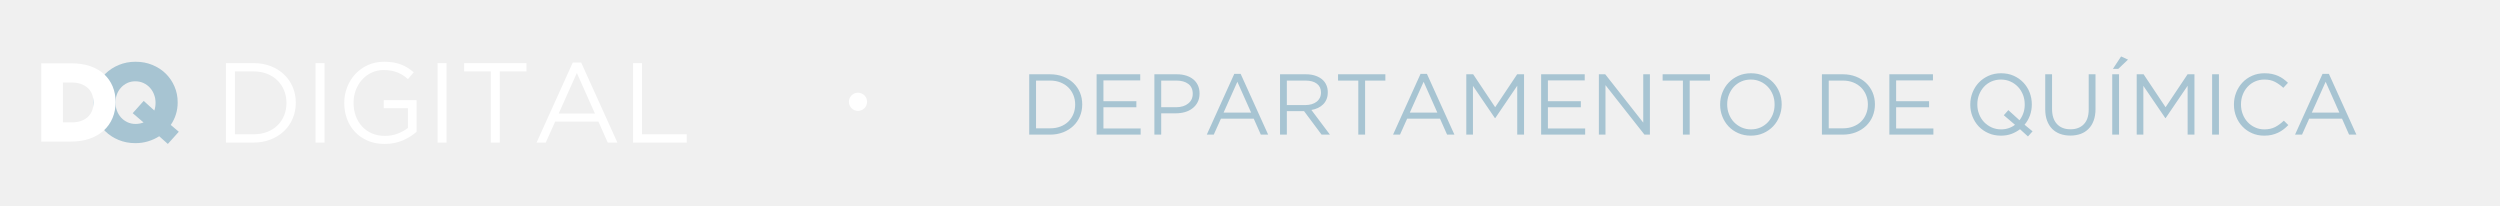
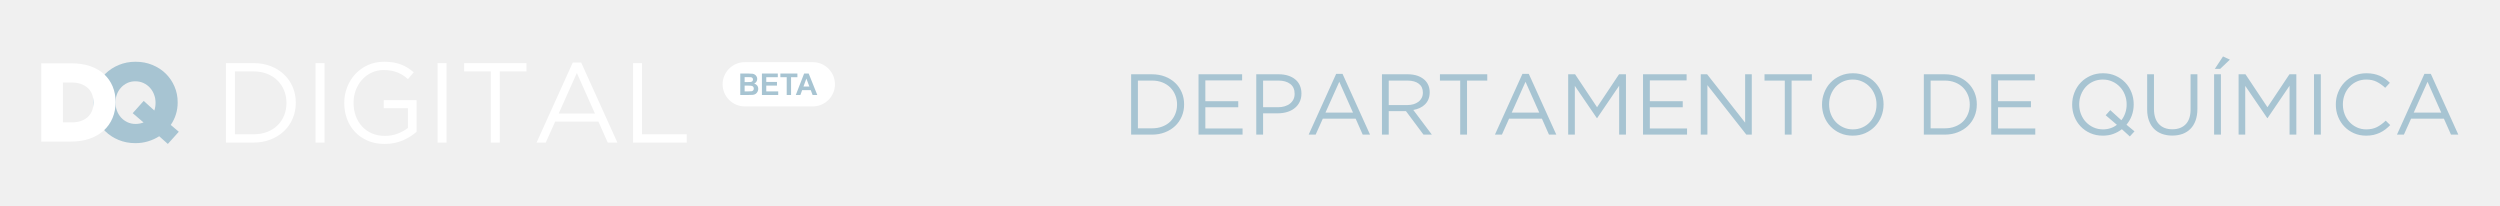
<svg xmlns="http://www.w3.org/2000/svg" xml:space="preserve" width="730px" height="60px" version="1.1" style="shape-rendering:geometricPrecision; text-rendering:geometricPrecision; image-rendering:optimizeQuality; fill-rule:evenodd; clip-rule:evenodd" viewBox="0 0 730 60">
  <defs>
    <style type="text/css">
   
    .fil0 {fill:none}
    .fil4 {fill:white}
-     .fil2 {fill:#A7C4D2;fill-rule:nonzero}
    .fil1 {fill:#A7C4D2;fill-rule:nonzero}
-     .fil3 {fill:white;fill-rule:nonzero}
+     .fil3 {fill:#A7C4D2;fill-rule:nonzero}
+     .fil2 {fill:white;fill-rule:nonzero}
   
  </style>
  </defs>
-   <g id="Arte">
+   <g>
    <polygon class="fil0" points="0,0 730,0 730,60 0,60 " />
-     <path class="fil1" d="M306.65 37.47c1.11,0 2.11,-0.17 3.02,-0.53 0.9,-0.35 1.67,-0.83 2.3,-1.45 0.63,-0.63 1.12,-1.36 1.46,-2.21 0.35,-0.84 0.52,-1.76 0.52,-2.73l0 -0.05c0,-0.97 -0.17,-1.88 -0.52,-2.73 -0.34,-0.85 -0.83,-1.58 -1.46,-2.21 -0.63,-0.63 -1.4,-1.13 -2.3,-1.49 -0.91,-0.36 -1.91,-0.54 -3.02,-0.54l-4.13 0 0 13.94 4.13 0zm-6.12 -15.78l6.12 0c1.37,0 2.64,0.23 3.79,0.67 1.15,0.44 2.14,1.06 2.97,1.85 0.83,0.79 1.47,1.72 1.92,2.78 0.45,1.07 0.68,2.22 0.68,3.46l0 0.05c0,1.24 -0.23,2.4 -0.68,3.47 -0.45,1.08 -1.09,2.01 -1.92,2.8 -0.83,0.79 -1.82,1.41 -2.97,1.86 -1.15,0.45 -2.42,0.68 -3.79,0.68l-6.12 0 0 -17.62zm19.68 0l12.74 0 0 1.79 -10.75 0 0 6.07 9.62 0 0 1.78 -9.62 0 0 6.19 10.87 0 0 1.79 -12.86 0 0 -17.62zm23.22 9.62c0.72,0 1.39,-0.09 1.98,-0.28 0.6,-0.18 1.11,-0.45 1.54,-0.8 0.43,-0.34 0.76,-0.75 0.99,-1.22 0.22,-0.47 0.34,-1 0.34,-1.59l0 -0.05c0,-1.26 -0.44,-2.22 -1.3,-2.87 -0.87,-0.65 -2.02,-0.97 -3.45,-0.97l-4.46 0 0 7.78 4.36 0zm-6.35 -9.62l6.59 0c0.99,0 1.89,0.13 2.71,0.39 0.81,0.26 1.51,0.63 2.09,1.11 0.57,0.48 1.02,1.06 1.33,1.75 0.31,0.69 0.47,1.47 0.47,2.34l0 0.05c0,0.96 -0.19,1.79 -0.56,2.5 -0.37,0.72 -0.87,1.32 -1.5,1.8 -0.63,0.49 -1.36,0.86 -2.2,1.1 -0.84,0.24 -1.73,0.36 -2.67,0.36l-4.27 0 0 6.22 -1.99 0 0 -17.62zm28.24 11.18l-4.01 -8.99 -4.02 8.99 8.03 0zm-4.91 -11.3l1.86 0 8.03 17.74 -2.14 0 -2.07 -4.66 -9.58 0 -2.09 4.66 -2.04 0 8.03 -17.74zm20.77 9.11c0.66,0 1.27,-0.09 1.82,-0.25 0.56,-0.17 1.04,-0.41 1.44,-0.72 0.41,-0.31 0.72,-0.69 0.95,-1.13 0.22,-0.45 0.34,-0.96 0.34,-1.53l0 -0.05c0,-1.09 -0.4,-1.94 -1.19,-2.55 -0.79,-0.61 -1.9,-0.92 -3.33,-0.92l-5.45 0 0 7.15 5.42 0zm-7.41 -8.99l7.58 0c1.09,0 2.06,0.16 2.9,0.47 0.85,0.31 1.55,0.74 2.11,1.29 0.43,0.44 0.77,0.95 1,1.54 0.24,0.59 0.35,1.23 0.35,1.94l0 0.05c0,0.74 -0.11,1.39 -0.35,1.97 -0.23,0.58 -0.56,1.09 -0.99,1.51 -0.43,0.43 -0.94,0.78 -1.52,1.06 -0.59,0.28 -1.23,0.47 -1.92,0.59l5.41 7.2 -2.44 0 -5.11 -6.85 -0.05 0 -4.98 0 0 6.85 -1.99 0 0 -17.62zm22.85 1.84l-5.91 0 0 -1.84 13.82 0 0 1.84 -5.92 0 0 15.78 -1.99 0 0 -15.78zm23.08 9.34l-4 -8.99 -4.03 8.99 8.03 0zm-4.9 -11.3l1.86 0 8.03 17.74 -2.14 0 -2.07 -4.66 -9.59 0 -2.09 4.66 -2.03 0 8.03 -17.74zm13.36 0.12l2.01 0 6.42 9.62 6.42 -9.62 2.01 0 0 17.62 -1.99 0 0 -14.27 -6.41 9.44 -0.11 0 -6.41 -9.41 0 14.24 -1.94 0 0 -17.62zm21.85 0l12.73 0 0 1.79 -10.75 0 0 6.07 9.62 0 0 1.78 -9.62 0 0 6.19 10.88 0 0 1.79 -12.86 0 0 -17.62zm16.86 0l1.86 0 11.1 14.12 0 -14.12 1.94 0 0 17.62 -1.59 0 -11.38 -14.45 0 14.45 -1.93 0 0 -17.62zm24.54 1.84l-5.92 0 0 -1.84 13.82 0 0 1.84 -5.92 0 0 15.78 -1.98 0 0 -15.78zm19.88 14.25c1.01,0 1.93,-0.19 2.78,-0.57 0.85,-0.38 1.57,-0.89 2.18,-1.55 0.6,-0.65 1.07,-1.42 1.42,-2.29 0.34,-0.87 0.51,-1.81 0.51,-2.82l0 -0.05c0,-1.01 -0.17,-1.95 -0.51,-2.83 -0.35,-0.88 -0.83,-1.65 -1.45,-2.3 -0.62,-0.66 -1.35,-1.18 -2.2,-1.56 -0.85,-0.39 -1.78,-0.58 -2.78,-0.58 -1.01,0 -1.94,0.19 -2.78,0.56 -0.85,0.38 -1.58,0.9 -2.18,1.55 -0.6,0.66 -1.08,1.42 -1.42,2.29 -0.35,0.87 -0.52,1.81 -0.52,2.82l0 0.05c0,1.01 0.17,1.95 0.52,2.83 0.34,0.88 0.82,1.65 1.44,2.31 0.63,0.65 1.36,1.17 2.21,1.56 0.84,0.38 1.77,0.58 2.78,0.58zm-0.05 1.83c-1.34,0 -2.56,-0.24 -3.66,-0.73 -1.1,-0.48 -2.05,-1.14 -2.84,-1.97 -0.78,-0.83 -1.39,-1.8 -1.82,-2.9 -0.43,-1.1 -0.64,-2.25 -0.64,-3.46l0 -0.05c0,-1.21 0.22,-2.36 0.65,-3.47 0.44,-1.11 1.05,-2.08 1.84,-2.91 0.79,-0.83 1.74,-1.49 2.84,-1.99 1.11,-0.49 2.34,-0.74 3.68,-0.74 1.34,0 2.56,0.24 3.66,0.73 1.1,0.49 2.04,1.15 2.83,1.98 0.79,0.83 1.4,1.79 1.83,2.89 0.43,1.1 0.64,2.25 0.64,3.46 0.02,0.02 0.02,0.04 0,0.05 0,1.21 -0.22,2.37 -0.66,3.47 -0.43,1.11 -1.04,2.08 -1.83,2.91 -0.79,0.83 -1.74,1.5 -2.85,1.99 -1.1,0.5 -2.33,0.74 -3.67,0.74zm26.88 -2.14c1.11,0 2.11,-0.17 3.02,-0.53 0.91,-0.35 1.67,-0.83 2.3,-1.45 0.63,-0.63 1.12,-1.36 1.46,-2.21 0.35,-0.84 0.52,-1.76 0.52,-2.73l0 -0.05c0,-0.97 -0.17,-1.88 -0.52,-2.73 -0.34,-0.85 -0.83,-1.58 -1.46,-2.21 -0.63,-0.63 -1.39,-1.13 -2.3,-1.49 -0.91,-0.36 -1.91,-0.54 -3.02,-0.54l-4.13 0 0 13.94 4.13 0zm-6.12 -15.78l6.12 0c1.38,0 2.64,0.23 3.79,0.67 1.15,0.44 2.14,1.06 2.97,1.85 0.83,0.79 1.47,1.72 1.92,2.78 0.45,1.07 0.68,2.22 0.68,3.46l0 0.05c0,1.24 -0.23,2.4 -0.68,3.47 -0.45,1.08 -1.09,2.01 -1.92,2.8 -0.83,0.79 -1.82,1.41 -2.97,1.86 -1.15,0.45 -2.41,0.68 -3.79,0.68l-6.12 0 0 -17.62zm19.69 0l12.73 0 0 1.79 -10.75 0 0 6.07 9.62 0 0 1.78 -9.62 0 0 6.19 10.88 0 0 1.79 -12.86 0 0 -17.62zm32.64 16.09c0.79,0 1.52,-0.12 2.21,-0.36 0.69,-0.23 1.3,-0.56 1.84,-0.98l-3.27 -2.79 1.33 -1.49 3.25 2.95c0.49,-0.62 0.86,-1.32 1.13,-2.09 0.27,-0.77 0.4,-1.6 0.4,-2.47l0 -0.05c0,-1.01 -0.17,-1.95 -0.51,-2.83 -0.35,-0.88 -0.83,-1.65 -1.45,-2.3 -0.62,-0.66 -1.35,-1.18 -2.2,-1.56 -0.85,-0.39 -1.78,-0.58 -2.78,-0.58 -1.01,0 -1.94,0.19 -2.78,0.56 -0.85,0.38 -1.58,0.9 -2.18,1.55 -0.6,0.66 -1.08,1.42 -1.42,2.29 -0.35,0.87 -0.52,1.81 -0.52,2.82l0 0.05c0,1.01 0.17,1.95 0.52,2.83 0.34,0.88 0.82,1.65 1.44,2.31 0.63,0.65 1.36,1.17 2.21,1.56 0.84,0.38 1.77,0.58 2.78,0.58zm5.51 -0.05c-0.76,0.58 -1.59,1.04 -2.52,1.38 -0.92,0.34 -1.93,0.5 -3.04,0.5 -1.34,0 -2.57,-0.24 -3.66,-0.73 -1.1,-0.48 -2.05,-1.14 -2.84,-1.97 -0.78,-0.83 -1.39,-1.8 -1.82,-2.9 -0.43,-1.1 -0.64,-2.25 -0.64,-3.46l0 -0.05c0,-1.21 0.22,-2.36 0.65,-3.47 0.44,-1.11 1.05,-2.08 1.84,-2.91 0.79,-0.83 1.74,-1.49 2.84,-1.99 1.11,-0.49 2.34,-0.74 3.68,-0.74 1.34,0 2.56,0.24 3.66,0.73 1.1,0.49 2.04,1.15 2.83,1.98 0.79,0.83 1.4,1.79 1.83,2.89 0.42,1.1 0.64,2.25 0.64,3.46 0.01,0.02 0.01,0.04 0,0.05 0,1.11 -0.18,2.17 -0.54,3.19 -0.36,1.01 -0.89,1.92 -1.58,2.73l2.34 1.93 -1.35 1.49 -2.32 -2.11zm14.7 1.86c-1.09,0 -2.09,-0.17 -2.98,-0.49 -0.9,-0.33 -1.67,-0.82 -2.32,-1.46 -0.64,-0.65 -1.14,-1.45 -1.5,-2.41 -0.35,-0.95 -0.53,-2.05 -0.53,-3.29l0 -10.25 1.99 0 0 10.12c0,1.91 0.48,3.38 1.43,4.4 0.94,1.03 2.26,1.54 3.96,1.54 1.63,0 2.92,-0.49 3.87,-1.46 0.96,-0.97 1.44,-2.42 1.44,-4.35l0 -10.25 1.99 0 0 10.1c0,1.29 -0.18,2.42 -0.53,3.39 -0.35,0.98 -0.85,1.79 -1.5,2.44 -0.64,0.66 -1.42,1.15 -2.31,1.48 -0.9,0.32 -1.9,0.49 -3.01,0.49zm14.82 -23.11l2.02 0.93 -2.85 2.7 -1.56 0 2.39 -3.63zm-2.59 5.21l1.99 0 0 17.62 -1.99 0 0 -17.62zm7.15 0l2.01 0 6.42 9.62 6.42 -9.62 2.01 0 0 17.62 -1.99 0 0 -14.27 -6.42 9.44 -0.1 0 -6.41 -9.41 0 14.24 -1.94 0 0 -17.62zm22.02 0l1.99 0 0 17.62 -1.99 0 0 -17.62zm15.2 17.92c-1.27,0 -2.45,-0.23 -3.52,-0.7 -1.08,-0.47 -2.01,-1.11 -2.79,-1.93 -0.79,-0.81 -1.41,-1.77 -1.85,-2.88 -0.45,-1.11 -0.67,-2.29 -0.67,-3.55l0 -0.05c0,-1.24 0.22,-2.41 0.67,-3.52 0.44,-1.11 1.06,-2.08 1.85,-2.91 0.78,-0.83 1.72,-1.48 2.81,-1.96 1.09,-0.48 2.29,-0.72 3.58,-0.72 0.8,0 1.53,0.07 2.18,0.2 0.64,0.14 1.24,0.33 1.79,0.57 0.56,0.24 1.07,0.54 1.54,0.88 0.47,0.34 0.92,0.72 1.36,1.14l-1.36 1.46c-0.76,-0.7 -1.57,-1.28 -2.43,-1.73 -0.86,-0.46 -1.9,-0.68 -3.11,-0.68 -0.97,0 -1.87,0.18 -2.7,0.55 -0.83,0.37 -1.56,0.88 -2.17,1.54 -0.61,0.65 -1.09,1.42 -1.43,2.3 -0.35,0.88 -0.52,1.82 -0.52,2.83l0 0.05c0,1.02 0.17,1.98 0.52,2.86 0.34,0.88 0.82,1.65 1.43,2.3 0.61,0.66 1.34,1.17 2.17,1.55 0.83,0.38 1.73,0.57 2.7,0.57 1.21,0 2.25,-0.23 3.12,-0.67 0.88,-0.45 1.73,-1.07 2.57,-1.88l1.31 1.29c-0.45,0.47 -0.93,0.89 -1.42,1.27 -0.5,0.38 -1.03,0.7 -1.6,0.97 -0.57,0.26 -1.18,0.48 -1.84,0.63 -0.65,0.15 -1.38,0.22 -2.19,0.22zm21.95 -6.74l-4 -8.99 -4.03 8.99 8.03 0zm-4.91 -11.3l1.86 0 8.03 17.74 -2.14 0 -2.06 -4.66 -9.59 0 -2.09 4.66 -2.04 0 8.03 -17.74z" />
-     <path class="fil2" d="M46.49 39.78c-0.98,0.63 -2.05,1.12 -3.23,1.48 -1.17,0.36 -2.42,0.54 -3.72,0.54 -1.76,0 -3.4,-0.31 -4.9,-0.93 -1.5,-0.62 -2.8,-1.46 -3.89,-2.53 -1.08,-1.07 -1.94,-2.32 -2.56,-3.75 -0.62,-1.44 -0.93,-2.98 -0.93,-4.61l0 -0.07c0,-1.63 0.31,-3.17 0.93,-4.62 0.62,-1.44 1.49,-2.71 2.6,-3.78 1.11,-1.08 2.41,-1.93 3.92,-2.55 1.5,-0.62 3.13,-0.93 4.89,-0.93 1.77,0 3.4,0.31 4.9,0.93 1.5,0.62 2.8,1.46 3.89,2.53 1.09,1.07 1.94,2.32 2.56,3.76 0.62,1.43 0.93,2.97 0.93,4.6l0 0.06c0,1.22 -0.17,2.39 -0.52,3.5 -0.35,1.11 -0.85,2.13 -1.5,3.07l2.35 1.99 -3.2 3.56 -2.52 -2.25zm-6.9 -3.59c0.81,0 1.59,-0.15 2.33,-0.43l-3.17 -2.71 3.21 -3.59 3.1 2.81c0.24,-0.68 0.36,-1.42 0.36,-2.22l0 -0.07c0,-0.83 -0.14,-1.62 -0.43,-2.37 -0.28,-0.75 -0.68,-1.41 -1.21,-1.99 -0.52,-0.58 -1.14,-1.03 -1.87,-1.37 -0.73,-0.34 -1.53,-0.51 -2.4,-0.51 -0.87,0 -1.66,0.17 -2.37,0.51 -0.71,0.34 -1.32,0.79 -1.83,1.36 -0.51,0.56 -0.9,1.21 -1.18,1.95 -0.27,0.74 -0.4,1.53 -0.4,2.35l0 0.07c0,0.83 0.14,1.62 0.42,2.37 0.29,0.75 0.69,1.41 1.2,1.97 0.52,0.57 1.13,1.02 1.85,1.36 0.72,0.34 1.52,0.51 2.39,0.51z" />
-     <path class="fil3" d="M12.04 18.49l8.82 0c2.04,0 3.87,0.27 5.47,0.83 1.6,0.55 2.95,1.33 4.05,2.33 1.09,1 1.93,2.2 2.51,3.58 0.58,1.38 0.86,2.9 0.86,4.56l0 0.06c0,1.65 -0.29,3.18 -0.88,4.59 -0.58,1.4 -1.43,2.62 -2.54,3.64 -1.11,1.02 -2.48,1.82 -4.1,2.4 -1.62,0.58 -3.46,0.86 -5.5,0.86l-8.69 0 0 -22.85zm8.93 17.24c1.89,0 3.42,-0.5 4.58,-1.5 1.16,-1.01 1.74,-2.43 1.74,-4.28l0 -0.07c0,-1.83 -0.58,-3.25 -1.74,-4.26 -1.16,-1.01 -2.69,-1.52 -4.58,-1.52l-2.6 0 0 11.63 2.6 0z" />
-     <path class="fil3" d="M74.04 39.21c1.46,0 2.78,-0.23 3.98,-0.69 1.19,-0.47 2.2,-1.11 3.03,-1.93 0.83,-0.81 1.47,-1.78 1.92,-2.9 0.45,-1.11 0.68,-2.31 0.68,-3.59l0 -0.07c0,-1.28 -0.23,-2.48 -0.68,-3.6 -0.45,-1.11 -1.09,-2.09 -1.92,-2.91 -0.83,-0.83 -1.84,-1.49 -3.03,-1.96 -1.2,-0.47 -2.52,-0.71 -3.98,-0.71l-5.44 0 0 18.36 5.44 0zm-8.06 -20.78l8.06 0c1.81,0 3.47,0.29 4.99,0.88 1.51,0.58 2.81,1.39 3.91,2.43 1.09,1.04 1.94,2.26 2.53,3.67 0.6,1.4 0.9,2.92 0.9,4.55l0 0.07c0,1.63 -0.3,3.16 -0.9,4.57 -0.59,1.42 -1.44,2.64 -2.53,3.68 -1.1,1.04 -2.4,1.86 -3.91,2.46 -1.52,0.59 -3.18,0.89 -4.99,0.89l-8.06 0 0 -23.2zm26.16 0l2.62 0 0 23.2 -2.62 0 0 -23.2zm20.18 23.6c-1.83,0 -3.47,-0.31 -4.92,-0.93 -1.45,-0.62 -2.68,-1.47 -3.71,-2.55 -1.03,-1.08 -1.81,-2.35 -2.35,-3.8 -0.55,-1.44 -0.82,-3 -0.82,-4.65l0 -0.07c0,-1.59 0.28,-3.11 0.85,-4.56 0.56,-1.45 1.35,-2.72 2.37,-3.83 1.02,-1.1 2.24,-1.98 3.66,-2.63 1.43,-0.65 3.01,-0.98 4.76,-0.98 0.97,0 1.86,0.07 2.67,0.2 0.8,0.13 1.55,0.33 2.25,0.6 0.7,0.26 1.35,0.59 1.96,0.97 0.6,0.39 1.2,0.83 1.77,1.31l-1.69 1.99c-0.44,-0.4 -0.91,-0.76 -1.39,-1.08 -0.49,-0.32 -1.01,-0.59 -1.58,-0.83 -0.56,-0.23 -1.18,-0.41 -1.85,-0.54 -0.68,-0.13 -1.42,-0.2 -2.24,-0.2 -1.28,0 -2.47,0.25 -3.55,0.76 -1.08,0.51 -2.01,1.2 -2.78,2.06 -0.78,0.86 -1.38,1.87 -1.83,3.03 -0.44,1.16 -0.66,2.38 -0.66,3.66l0 0.07c0,1.39 0.22,2.67 0.65,3.85 0.43,1.17 1.04,2.18 1.84,3.04 0.79,0.87 1.75,1.54 2.88,2.03 1.13,0.48 2.4,0.73 3.81,0.73 1.33,0 2.58,-0.23 3.75,-0.68 1.17,-0.46 2.15,-1 2.95,-1.65l0 -5.76 -7.06 0 0 -2.36 9.58 0 0 9.25c-1.08,0.97 -2.41,1.81 -3.99,2.51 -1.59,0.69 -3.36,1.04 -5.33,1.04zm15.45 -23.6l2.62 0 0 23.2 -2.62 0 0 -23.2zm15.55 2.42l-7.79 0 0 -2.42 18.2 0 0 2.42 -7.79 0 0 20.78 -2.62 0 0 -20.78zm30.4 12.3l-5.28 -11.84 -5.3 11.84 10.58 0zm-6.47 -14.89l2.45 0 10.58 23.37 -2.82 0 -2.72 -6.13 -12.63 0 -2.75 6.13 -2.68 0 10.57 -23.37zm17.6 0.17l2.62 0 0 20.78 13.06 0 0 2.42 -15.68 0 0 -23.2z" />
-     <path class="fil4" d="M250.53 27.07c1.47,0 2.66,1.19 2.66,2.65 0,1.47 -1.19,2.66 -2.66,2.66 -1.46,0 -2.65,-1.19 -2.65,-2.66 0,-1.46 1.19,-2.65 2.65,-2.65z" />
+     <path class="fil1" d="M46.49 39.78c-0.98,0.63 -2.05,1.12 -3.23,1.48 -1.17,0.36 -2.42,0.54 -3.72,0.54 -1.76,0 -3.4,-0.31 -4.9,-0.93 -1.5,-0.62 -2.8,-1.46 -3.89,-2.53 -1.08,-1.07 -1.94,-2.32 -2.56,-3.75 -0.62,-1.44 -0.93,-2.98 -0.93,-4.61l0 -0.07c0,-1.63 0.31,-3.17 0.93,-4.62 0.62,-1.44 1.49,-2.71 2.6,-3.78 1.11,-1.08 2.41,-1.93 3.92,-2.55 1.5,-0.62 3.13,-0.93 4.89,-0.93 1.77,0 3.4,0.31 4.9,0.93 1.5,0.62 2.8,1.46 3.89,2.53 1.09,1.07 1.94,2.32 2.56,3.76 0.62,1.43 0.93,2.97 0.93,4.6l0 0.06c0,1.22 -0.17,2.39 -0.52,3.5 -0.35,1.11 -0.85,2.13 -1.5,3.07l2.35 1.99 -3.2 3.56 -2.52 -2.25zm-6.9 -3.59c0.81,0 1.59,-0.15 2.33,-0.43l-3.17 -2.71 3.21 -3.59 3.1 2.81c0.24,-0.68 0.36,-1.42 0.36,-2.22l0 -0.07c0,-0.83 -0.14,-1.62 -0.43,-2.37 -0.28,-0.75 -0.68,-1.41 -1.21,-1.99 -0.52,-0.58 -1.14,-1.03 -1.87,-1.37 -0.73,-0.34 -1.53,-0.51 -2.4,-0.51 -0.87,0 -1.66,0.17 -2.37,0.51 -0.71,0.34 -1.32,0.79 -1.83,1.36 -0.51,0.56 -0.9,1.21 -1.18,1.95 -0.27,0.74 -0.4,1.53 -0.4,2.35l0 0.07c0,0.83 0.14,1.62 0.42,2.37 0.29,0.75 0.69,1.41 1.2,1.97 0.52,0.57 1.13,1.02 1.85,1.36 0.72,0.34 1.52,0.51 2.39,0.51z" />
+     <path class="fil2" d="M12.04 18.49l8.82 0c2.04,0 3.87,0.27 5.47,0.83 1.6,0.55 2.95,1.33 4.05,2.33 1.09,1 1.93,2.2 2.51,3.58 0.58,1.38 0.86,2.9 0.86,4.56l0 0.06c0,1.65 -0.29,3.18 -0.88,4.59 -0.58,1.4 -1.43,2.62 -2.54,3.64 -1.11,1.02 -2.48,1.82 -4.1,2.4 -1.62,0.58 -3.46,0.86 -5.5,0.86l-8.69 0 0 -22.85zm8.93 17.24c1.89,0 3.42,-0.5 4.58,-1.5 1.16,-1.01 1.74,-2.43 1.74,-4.28l0 -0.07c0,-1.83 -0.58,-3.25 -1.74,-4.26 -1.16,-1.01 -2.69,-1.52 -4.58,-1.52l-2.6 0 0 11.63 2.6 0z" />
+     <path class="fil2" d="M74.04 39.21c1.46,0 2.78,-0.23 3.98,-0.69 1.19,-0.47 2.2,-1.11 3.03,-1.93 0.83,-0.81 1.47,-1.78 1.92,-2.9 0.45,-1.11 0.68,-2.31 0.68,-3.59l0 -0.07c0,-1.28 -0.23,-2.48 -0.68,-3.6 -0.45,-1.11 -1.09,-2.09 -1.92,-2.91 -0.83,-0.83 -1.84,-1.49 -3.03,-1.96 -1.2,-0.47 -2.52,-0.71 -3.98,-0.71l-5.44 0 0 18.36 5.44 0zm-8.06 -20.78l8.06 0c1.81,0 3.47,0.29 4.99,0.88 1.51,0.58 2.81,1.39 3.91,2.43 1.09,1.04 1.94,2.26 2.53,3.67 0.6,1.4 0.9,2.92 0.9,4.55l0 0.07c0,1.63 -0.3,3.16 -0.9,4.57 -0.59,1.42 -1.44,2.64 -2.53,3.68 -1.1,1.04 -2.4,1.86 -3.91,2.46 -1.52,0.59 -3.18,0.89 -4.99,0.89l-8.06 0 0 -23.2zm26.16 0l2.62 0 0 23.2 -2.62 0 0 -23.2zm20.18 23.6c-1.83,0 -3.47,-0.31 -4.92,-0.93 -1.45,-0.62 -2.68,-1.47 -3.71,-2.55 -1.03,-1.08 -1.81,-2.35 -2.35,-3.8 -0.55,-1.44 -0.82,-3 -0.82,-4.65l0 -0.07c0,-1.59 0.28,-3.11 0.85,-4.56 0.56,-1.45 1.35,-2.72 2.37,-3.83 1.02,-1.1 2.24,-1.98 3.66,-2.63 1.43,-0.65 3.01,-0.98 4.76,-0.98 0.97,0 1.86,0.07 2.67,0.2 0.8,0.13 1.55,0.33 2.25,0.6 0.7,0.26 1.35,0.59 1.96,0.97 0.6,0.39 1.2,0.83 1.77,1.31l-1.69 1.99c-0.44,-0.4 -0.91,-0.76 -1.39,-1.08 -0.49,-0.32 -1.01,-0.59 -1.58,-0.83 -0.56,-0.23 -1.18,-0.41 -1.85,-0.54 -0.68,-0.13 -1.42,-0.2 -2.24,-0.2 -1.28,0 -2.47,0.25 -3.55,0.76 -1.08,0.51 -2.01,1.2 -2.78,2.06 -0.78,0.86 -1.38,1.87 -1.83,3.03 -0.44,1.16 -0.66,2.38 -0.66,3.66l0 0.07c0,1.39 0.22,2.67 0.65,3.85 0.43,1.17 1.04,2.18 1.84,3.04 0.79,0.87 1.75,1.54 2.88,2.03 1.13,0.48 2.4,0.73 3.81,0.73 1.33,0 2.58,-0.23 3.75,-0.68 1.17,-0.46 2.15,-1 2.95,-1.65l0 -5.76 -7.06 0 0 -2.36 9.58 0 0 9.25c-1.08,0.97 -2.41,1.81 -3.99,2.51 -1.59,0.69 -3.36,1.04 -5.33,1.04zm15.45 -23.6l2.62 0 0 23.2 -2.62 0 0 -23.2zm15.55 2.42l-7.79 0 0 -2.42 18.2 0 0 2.42 -7.79 0 0 20.78 -2.62 0 0 -20.78zm30.4 12.3l-5.28 -11.84 -5.3 11.84 10.58 0zm-6.47 -14.89l2.45 0 10.58 23.37 -2.82 0 -2.72 -6.13 -12.63 0 -2.75 6.13 -2.68 0 10.57 -23.37zm17.6 0.17l2.62 0 0 20.78 13.06 0 0 2.42 -15.68 0 0 -23.2z" />
+     <path class="fil3" d="M336.4 37.47c1.11,0 2.12,-0.17 3.02,-0.53 0.91,-0.35 1.68,-0.83 2.31,-1.45 0.62,-0.63 1.11,-1.36 1.45,-2.21 0.35,-0.84 0.52,-1.76 0.52,-2.73l0 -0.05c0,-0.97 -0.17,-1.88 -0.52,-2.73 -0.34,-0.85 -0.83,-1.58 -1.45,-2.21 -0.63,-0.63 -1.4,-1.13 -2.31,-1.49 -0.9,-0.36 -1.91,-0.54 -3.02,-0.54l-4.13 0 0 13.94 4.13 0zm-6.11 -15.78l6.11 0c1.38,0 2.64,0.23 3.79,0.67 1.15,0.44 2.14,1.06 2.97,1.85 0.83,0.79 1.47,1.72 1.92,2.78 0.46,1.07 0.68,2.22 0.68,3.46l0 0.05c0,1.24 -0.22,2.4 -0.68,3.47 -0.45,1.08 -1.09,2.01 -1.92,2.8 -0.83,0.79 -1.82,1.41 -2.97,1.86 -1.15,0.45 -2.41,0.68 -3.79,0.68l-6.11 0 0 -17.62zm19.68 0l12.73 0 0 1.79 -10.74 0 0 6.07 9.61 0 0 1.78 -9.61 0 0 6.19 10.87 0 0 1.79 -12.86 0 0 -17.62zm23.22 9.62c0.72,0 1.38,-0.09 1.97,-0.28 0.6,-0.18 1.12,-0.45 1.54,-0.8 0.43,-0.34 0.76,-0.75 0.99,-1.22 0.23,-0.47 0.34,-1 0.34,-1.59l0 -0.05c0,-1.26 -0.43,-2.22 -1.3,-2.87 -0.86,-0.65 -2.01,-0.97 -3.44,-0.97l-4.47 0 0 7.78 4.37 0zm-6.36 -9.62l6.59 0c0.99,0 1.9,0.13 2.71,0.39 0.81,0.26 1.51,0.63 2.09,1.11 0.58,0.48 1.02,1.06 1.33,1.75 0.31,0.69 0.47,1.47 0.47,2.34l0 0.05c0,0.96 -0.19,1.79 -0.56,2.5 -0.36,0.72 -0.86,1.32 -1.49,1.8 -0.63,0.49 -1.37,0.86 -2.21,1.1 -0.83,0.24 -1.72,0.36 -2.66,0.36l-4.28 0 0 6.22 -1.99 0 0 -17.62zm28.24 11.18l-4 -8.99 -4.03 8.99 8.03 0zm-4.91 -11.3l1.86 0 8.03 17.74 -2.14 0 -2.06 -4.66 -9.59 0 -2.09 4.66 -2.04 0 8.03 -17.74zm20.78 9.11c0.66,0 1.26,-0.09 1.81,-0.25 0.56,-0.17 1.04,-0.41 1.44,-0.72 0.41,-0.31 0.72,-0.69 0.95,-1.13 0.23,-0.45 0.34,-0.96 0.34,-1.53l0 -0.05c0,-1.09 -0.39,-1.94 -1.19,-2.55 -0.79,-0.61 -1.9,-0.92 -3.33,-0.92l-5.45 0 0 7.15 5.43 0zm-7.41 -8.99l7.57 0c1.09,0 2.06,0.16 2.91,0.47 0.84,0.31 1.54,0.74 2.1,1.29 0.43,0.44 0.77,0.95 1.01,1.54 0.23,0.59 0.35,1.23 0.35,1.94l0 0.05c0,0.74 -0.12,1.39 -0.35,1.97 -0.24,0.58 -0.57,1.09 -1,1.51 -0.43,0.43 -0.93,0.78 -1.52,1.06 -0.59,0.28 -1.23,0.47 -1.91,0.59l5.41 7.2 -2.44 0 -5.11 -6.85 -0.05 0 -4.99 0 0 6.85 -1.98 0 0 -17.62zm22.85 1.84l-5.92 0 0 -1.84 13.82 0 0 1.84 -5.91 0 0 15.78 -1.99 0 0 -15.78zm23.08 9.34l-4.01 -8.99 -4.02 8.99 8.03 0zm-4.91 -11.3l1.86 0 8.03 17.74 -2.14 0 -2.06 -4.66 -9.59 0 -2.09 4.66 -2.04 0 8.03 -17.74zm13.36 0.12l2.02 0 6.41 9.62 6.42 -9.62 2.02 0 0 17.62 -1.99 0 0 -14.27 -6.42 9.44 -0.1 0 -6.42 -9.41 0 14.24 -1.94 0 0 -17.62zm21.85 0l12.73 0 0 1.79 -10.74 0 0 6.07 9.61 0 0 1.78 -9.61 0 0 6.19 10.87 0 0 1.79 -12.86 0 0 -17.62zm16.86 0l1.86 0 11.1 14.12 0 -14.12 1.94 0 0 17.62 -1.59 0 -11.37 -14.45 0 14.45 -1.94 0 0 -17.62zm24.54 1.84l-5.92 0 0 -1.84 13.82 0 0 1.84 -5.91 0 0 15.78 -1.99 0 0 -15.78zm19.88 14.25c1.01,0 1.94,-0.19 2.78,-0.57 0.85,-0.38 1.58,-0.89 2.18,-1.55 0.6,-0.65 1.08,-1.42 1.42,-2.29 0.35,-0.87 0.52,-1.81 0.52,-2.82l0 -0.05c0,-1.01 -0.17,-1.95 -0.52,-2.83 -0.34,-0.88 -0.82,-1.65 -1.45,-2.3 -0.62,-0.66 -1.35,-1.18 -2.2,-1.56 -0.85,-0.39 -1.77,-0.58 -2.78,-0.58 -1,0 -1.93,0.19 -2.78,0.56 -0.85,0.38 -1.57,0.9 -2.18,1.55 -0.6,0.66 -1.08,1.42 -1.42,2.29 -0.34,0.87 -0.51,1.81 -0.51,2.82l0 0.05c0,1.01 0.17,1.95 0.51,2.83 0.34,0.88 0.83,1.65 1.45,2.31 0.62,0.65 1.35,1.17 2.2,1.56 0.85,0.38 1.77,0.58 2.78,0.58zm-0.05 1.83c-1.34,0 -2.56,-0.24 -3.66,-0.73 -1.1,-0.48 -2.04,-1.14 -2.83,-1.97 -0.79,-0.83 -1.4,-1.8 -1.83,-2.9 -0.42,-1.1 -0.64,-2.25 -0.64,-3.46l0 -0.05c0,-1.21 0.22,-2.36 0.66,-3.47 0.43,-1.11 1.04,-2.08 1.83,-2.91 0.79,-0.83 1.74,-1.49 2.85,-1.99 1.1,-0.49 2.33,-0.74 3.67,-0.74 1.34,0 2.57,0.24 3.66,0.73 1.1,0.49 2.05,1.15 2.83,1.98 0.79,0.83 1.4,1.79 1.83,2.89 0.43,1.1 0.64,2.25 0.64,3.46 0.02,0.02 0.02,0.04 0,0.05 0,1.21 -0.22,2.37 -0.65,3.47 -0.44,1.11 -1.05,2.08 -1.84,2.91 -0.79,0.83 -1.74,1.5 -2.84,1.99 -1.11,0.5 -2.34,0.74 -3.68,0.74zm26.88 -2.14c1.11,0 2.12,-0.17 3.02,-0.53 0.91,-0.35 1.68,-0.83 2.31,-1.45 0.62,-0.63 1.11,-1.36 1.45,-2.21 0.35,-0.84 0.52,-1.76 0.52,-2.73l0 -0.05c0,-0.97 -0.17,-1.88 -0.52,-2.73 -0.34,-0.85 -0.83,-1.58 -1.45,-2.21 -0.63,-0.63 -1.4,-1.13 -2.31,-1.49 -0.9,-0.36 -1.91,-0.54 -3.02,-0.54l-4.13 0 0 13.94 4.13 0zm-6.11 -15.78l6.11 0c1.38,0 2.64,0.23 3.79,0.67 1.15,0.44 2.14,1.06 2.97,1.85 0.83,0.79 1.47,1.72 1.92,2.78 0.46,1.07 0.68,2.22 0.68,3.46l0 0.05c0,1.24 -0.22,2.4 -0.68,3.47 -0.45,1.08 -1.09,2.01 -1.92,2.8 -0.83,0.79 -1.82,1.41 -2.97,1.86 -1.15,0.45 -2.41,0.68 -3.79,0.68l-6.11 0 0 -17.62zm19.68 0l12.73 0 0 1.79 -10.74 0 0 6.07 9.61 0 0 1.78 -9.61 0 0 6.19 10.87 0 0 1.79 -12.86 0 0 -17.62zm32.64 16.09c0.79,0 1.53,-0.12 2.22,-0.36 0.68,-0.23 1.3,-0.56 1.83,-0.98l-3.27 -2.79 1.34 -1.49 3.24 2.95c0.49,-0.62 0.87,-1.32 1.13,-2.09 0.27,-0.77 0.41,-1.6 0.41,-2.47l0 -0.05c0,-1.01 -0.17,-1.95 -0.52,-2.83 -0.34,-0.88 -0.82,-1.65 -1.45,-2.3 -0.62,-0.66 -1.35,-1.18 -2.2,-1.56 -0.85,-0.39 -1.77,-0.58 -2.78,-0.58 -1.01,0 -1.93,0.19 -2.78,0.56 -0.85,0.38 -1.57,0.9 -2.18,1.55 -0.6,0.66 -1.08,1.42 -1.42,2.29 -0.34,0.87 -0.52,1.81 -0.52,2.82l0 0.05c0,1.01 0.18,1.95 0.52,2.83 0.34,0.88 0.83,1.65 1.45,2.31 0.62,0.65 1.35,1.17 2.2,1.56 0.85,0.38 1.77,0.58 2.78,0.58zm5.51 -0.05c-0.75,0.58 -1.59,1.04 -2.51,1.38 -0.93,0.34 -1.94,0.5 -3.05,0.5 -1.34,0 -2.56,-0.24 -3.66,-0.73 -1.1,-0.48 -2.04,-1.14 -2.83,-1.97 -0.79,-0.83 -1.4,-1.8 -1.83,-2.9 -0.43,-1.1 -0.64,-2.25 -0.64,-3.46l0 -0.05c0,-1.21 0.22,-2.36 0.66,-3.47 0.43,-1.11 1.04,-2.08 1.83,-2.91 0.79,-0.83 1.74,-1.49 2.85,-1.99 1.1,-0.49 2.33,-0.74 3.67,-0.74 1.34,0 2.56,0.24 3.66,0.73 1.1,0.49 2.05,1.15 2.83,1.98 0.79,0.83 1.4,1.79 1.83,2.89 0.43,1.1 0.64,2.25 0.64,3.46 0.02,0.02 0.02,0.04 0,0.05 0,1.11 -0.18,2.17 -0.54,3.19 -0.36,1.01 -0.89,1.92 -1.57,2.73l2.34 1.93 -1.36 1.49 -2.32 -2.11zm14.7 1.86c-1.09,0 -2.08,-0.17 -2.98,-0.49 -0.9,-0.33 -1.67,-0.82 -2.32,-1.46 -0.64,-0.65 -1.14,-1.45 -1.49,-2.41 -0.36,-0.95 -0.53,-2.05 -0.53,-3.29l0 -10.25 1.99 0 0 10.12c0,1.91 0.47,3.38 1.42,4.4 0.95,1.03 2.27,1.54 3.96,1.54 1.63,0 2.92,-0.49 3.88,-1.46 0.95,-0.97 1.43,-2.42 1.43,-4.35l0 -10.25 1.99 0 0 10.1c0,1.29 -0.18,2.42 -0.53,3.39 -0.35,0.98 -0.85,1.79 -1.5,2.44 -0.64,0.66 -1.41,1.15 -2.31,1.48 -0.9,0.32 -1.9,0.49 -3.01,0.49zm14.83 -23.11l2.01 0.93 -2.84 2.7 -1.56 0 2.39 -3.63zm-2.6 5.21l1.99 0 0 17.62 -1.99 0 0 -17.62zm7.15 0l2.01 0 6.42 9.62 6.42 -9.62 2.01 0 0 17.62 -1.98 0 0 -14.27 -6.42 9.44 -0.1 0 -6.42 -9.41 0 14.24 -1.94 0 0 -17.62zm22.02 0l1.99 0 0 17.62 -1.99 0 0 -17.62zm15.2 17.92c-1.27,0 -2.44,-0.23 -3.52,-0.7 -1.07,-0.47 -2,-1.11 -2.79,-1.93 -0.79,-0.81 -1.41,-1.77 -1.85,-2.88 -0.45,-1.11 -0.67,-2.29 -0.67,-3.55l0 -0.05c0,-1.24 0.22,-2.41 0.67,-3.52 0.44,-1.11 1.06,-2.08 1.85,-2.91 0.79,-0.83 1.73,-1.48 2.82,-1.96 1.09,-0.48 2.28,-0.72 3.57,-0.72 0.81,0 1.53,0.07 2.18,0.2 0.64,0.14 1.24,0.33 1.8,0.57 0.55,0.24 1.06,0.54 1.53,0.88 0.47,0.34 0.93,0.72 1.36,1.14l-1.36 1.46c-0.75,-0.7 -1.56,-1.28 -2.43,-1.73 -0.86,-0.46 -1.9,-0.68 -3.1,-0.68 -0.98,0 -1.88,0.18 -2.71,0.55 -0.83,0.37 -1.55,0.88 -2.16,1.54 -0.62,0.65 -1.1,1.42 -1.44,2.3 -0.34,0.88 -0.52,1.82 -0.52,2.83l0 0.05c0,1.02 0.18,1.98 0.52,2.86 0.34,0.88 0.82,1.65 1.44,2.3 0.61,0.66 1.33,1.17 2.16,1.55 0.83,0.38 1.73,0.57 2.71,0.57 1.2,0 2.24,-0.23 3.12,-0.67 0.87,-0.45 1.73,-1.07 2.56,-1.88l1.31 1.29c-0.45,0.47 -0.92,0.89 -1.42,1.27 -0.49,0.38 -1.03,0.7 -1.6,0.97 -0.57,0.26 -1.18,0.48 -1.84,0.63 -0.65,0.15 -1.38,0.22 -2.19,0.22zm21.95 -6.74l-4 -8.99 -4.03 8.99 8.03 0zm-4.91 -11.3l1.87 0 8.03 17.74 -2.14 0 -2.07 -4.66 -9.59 0 -2.09 4.66 -2.03 0 8.02 -17.74z" />
+     <path class="fil4" d="M217.46 18.15l19.9 0c3.55,0 6.45,2.91 6.45,6.46l0 0c0,3.55 -2.9,6.46 -6.45,6.46l-19.9 0c-3.55,0 -6.46,-2.91 -6.46,-6.46l0 0c0,-3.55 2.91,-6.46 6.46,-6.46z" />
+     <path class="fil3" d="M216.16 21.48l2.51 0c0.5,0 0.87,0.02 1.11,0.06 0.24,0.04 0.46,0.13 0.65,0.26 0.2,0.13 0.36,0.3 0.48,0.52 0.13,0.22 0.2,0.46 0.2,0.73 0,0.29 -0.08,0.56 -0.24,0.81 -0.16,0.24 -0.37,0.42 -0.64,0.55 0.38,0.11 0.67,0.3 0.88,0.57 0.2,0.26 0.3,0.58 0.3,0.94 0,0.29 -0.06,0.57 -0.2,0.83 -0.13,0.27 -0.31,0.49 -0.54,0.65 -0.23,0.16 -0.51,0.26 -0.85,0.3 -0.21,0.02 -0.72,0.04 -1.52,0.04l-2.14 0 0 -6.26zm1.27 1.04l0 1.44 0.83 0c0.49,0 0.8,0 0.92,-0.02 0.21,-0.02 0.38,-0.1 0.51,-0.22 0.12,-0.13 0.18,-0.29 0.18,-0.49 0,-0.19 -0.05,-0.35 -0.16,-0.47 -0.1,-0.12 -0.26,-0.19 -0.47,-0.22 -0.13,-0.01 -0.49,-0.02 -1.08,-0.02l-0.73 0zm0 2.48l0 1.68 1.17 0c0.46,0 0.75,-0.01 0.87,-0.04 0.19,-0.03 0.34,-0.11 0.46,-0.25 0.12,-0.13 0.18,-0.31 0.18,-0.53 0,-0.19 -0.05,-0.35 -0.14,-0.48 -0.09,-0.13 -0.22,-0.23 -0.39,-0.29 -0.17,-0.06 -0.55,-0.09 -1.13,-0.09l-1.02 0zm5.05 2.74l0 -6.26 4.64 0 0 1.06 -3.37 0 0 1.39 3.13 0 0 1.06 -3.13 0 0 1.69 3.49 0 0 1.06 -4.76 0zm7.24 0l0 -5.2 -1.85 0 0 -1.06 4.97 0 0 1.06 -1.85 0 0 5.2 -1.27 0zm8.93 0l-1.37 0 -0.54 -1.42 -2.51 0 -0.52 1.42 -1.34 0 2.43 -6.26 1.34 0 2.51 6.26zm-2.32 -2.48l-0.87 -2.32 -0.84 2.32 1.71 0z" />
  </g>
</svg>
